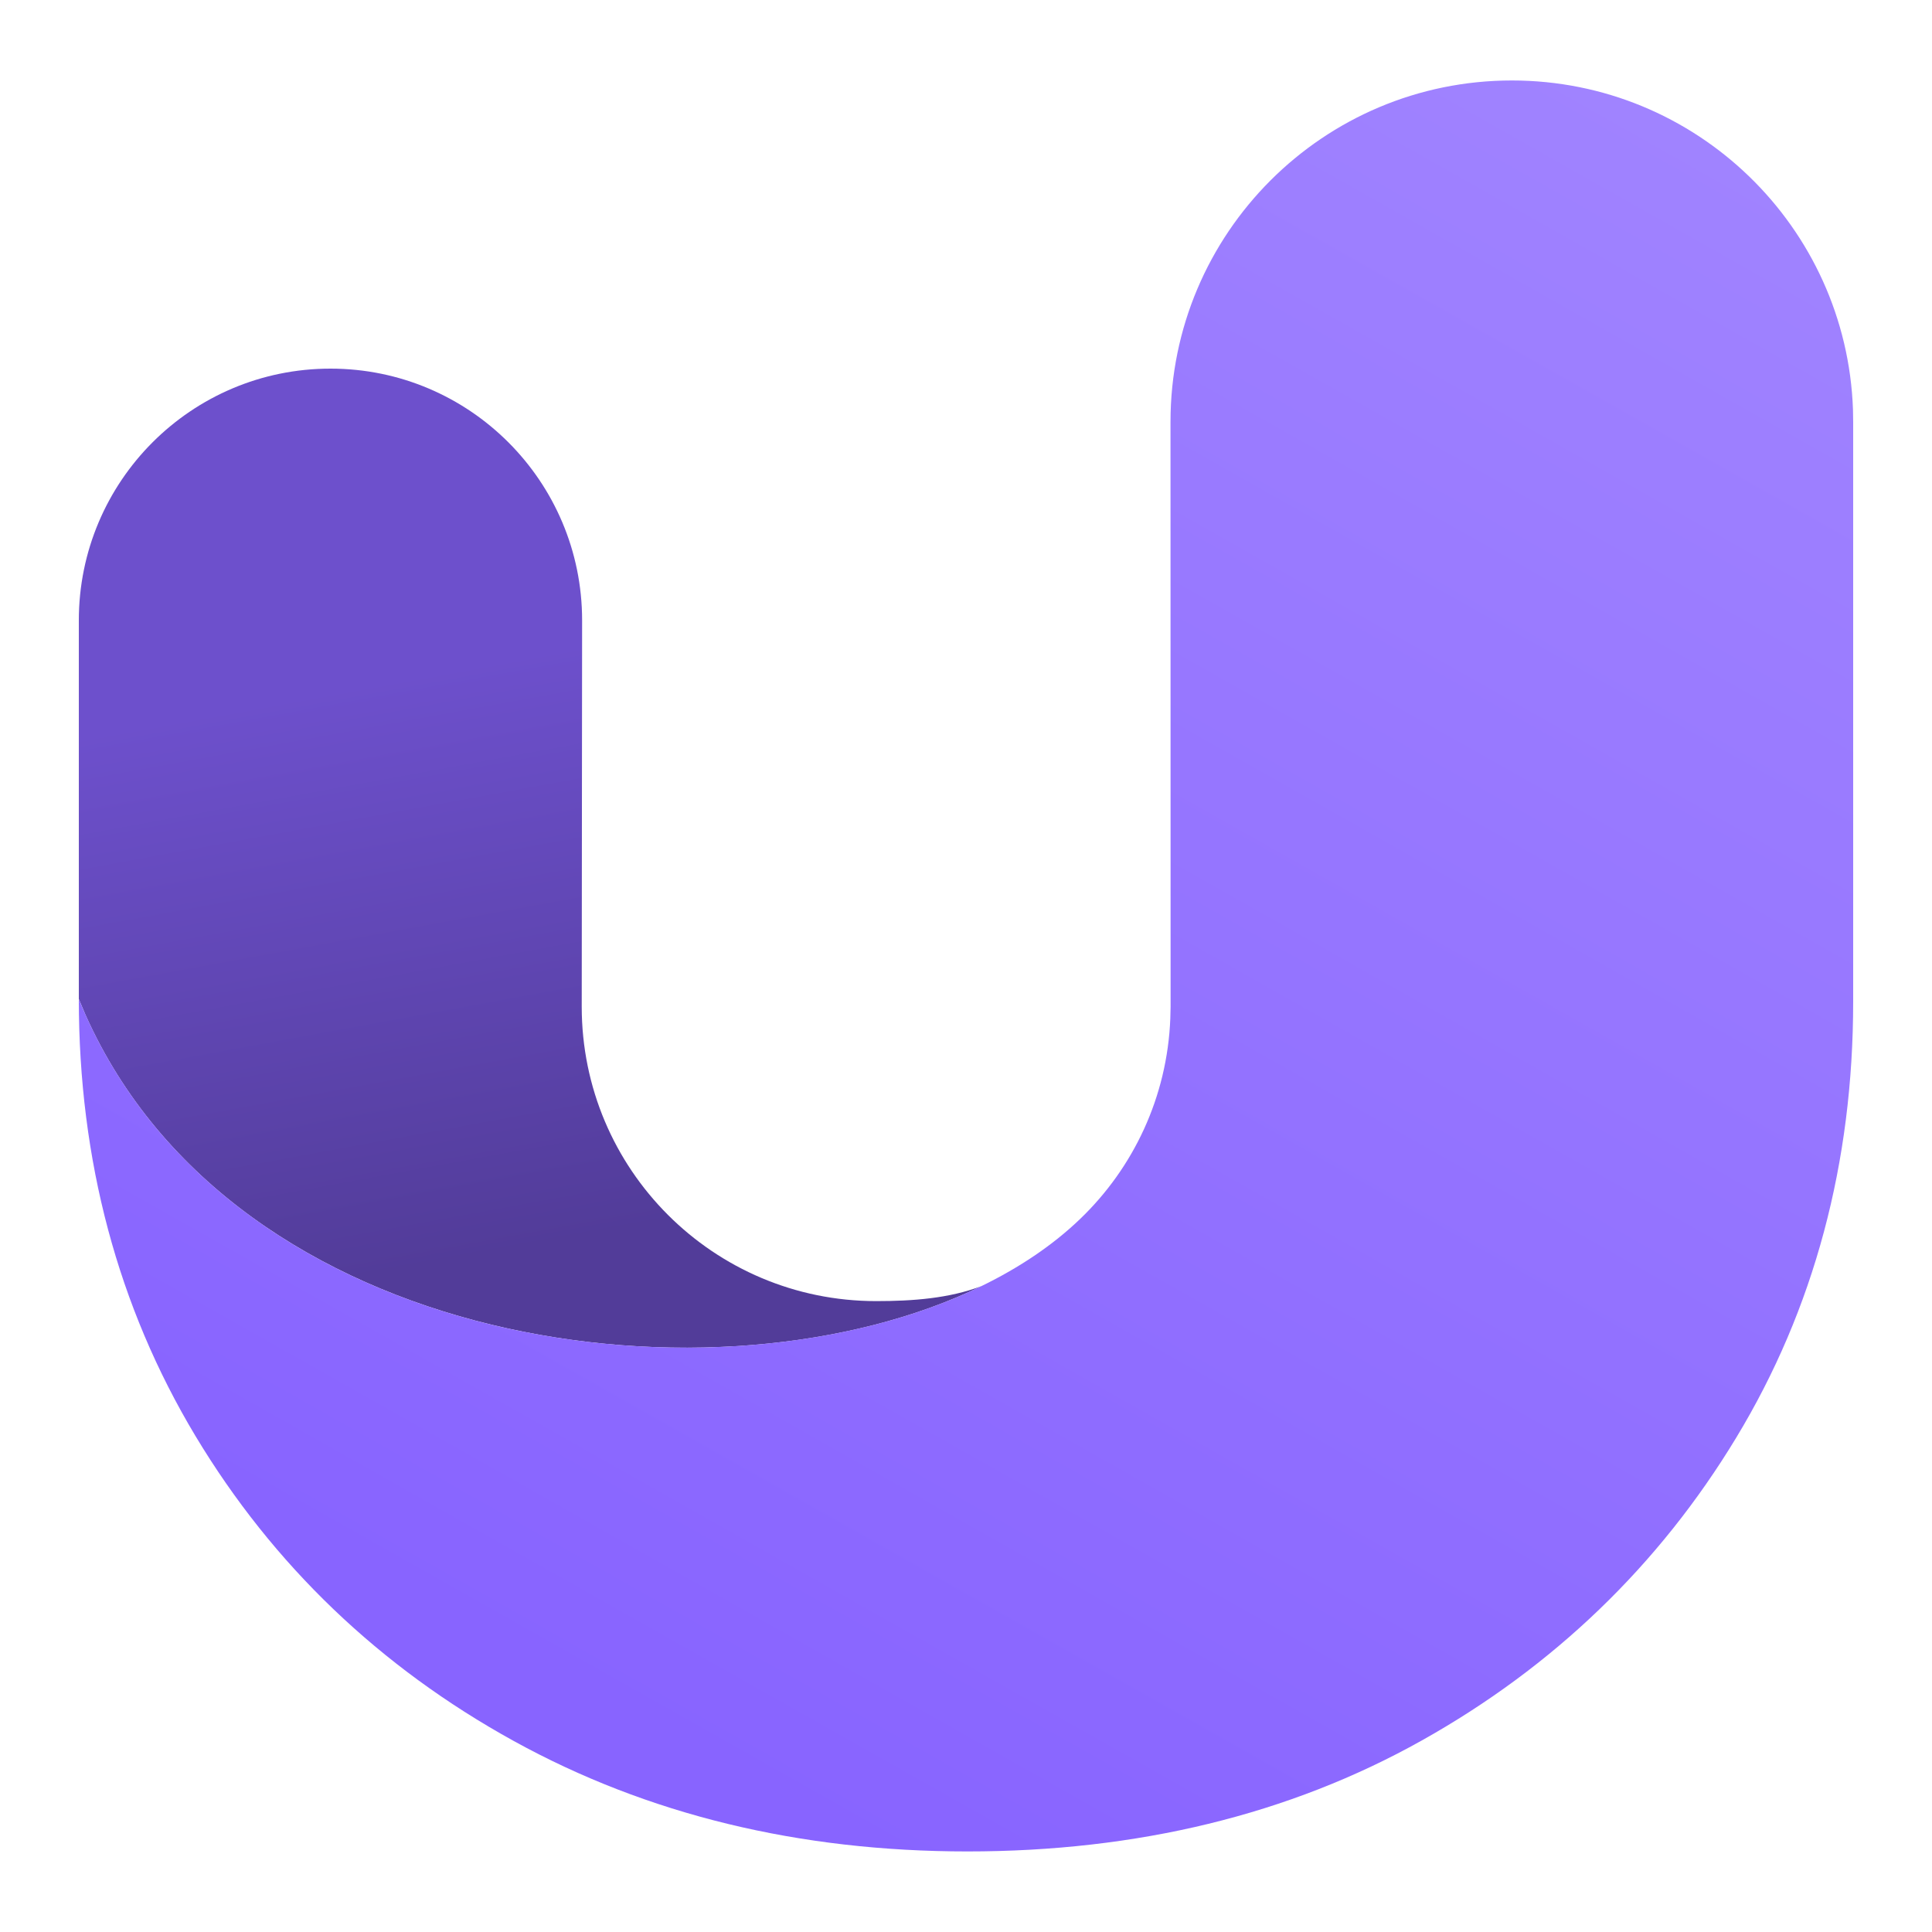
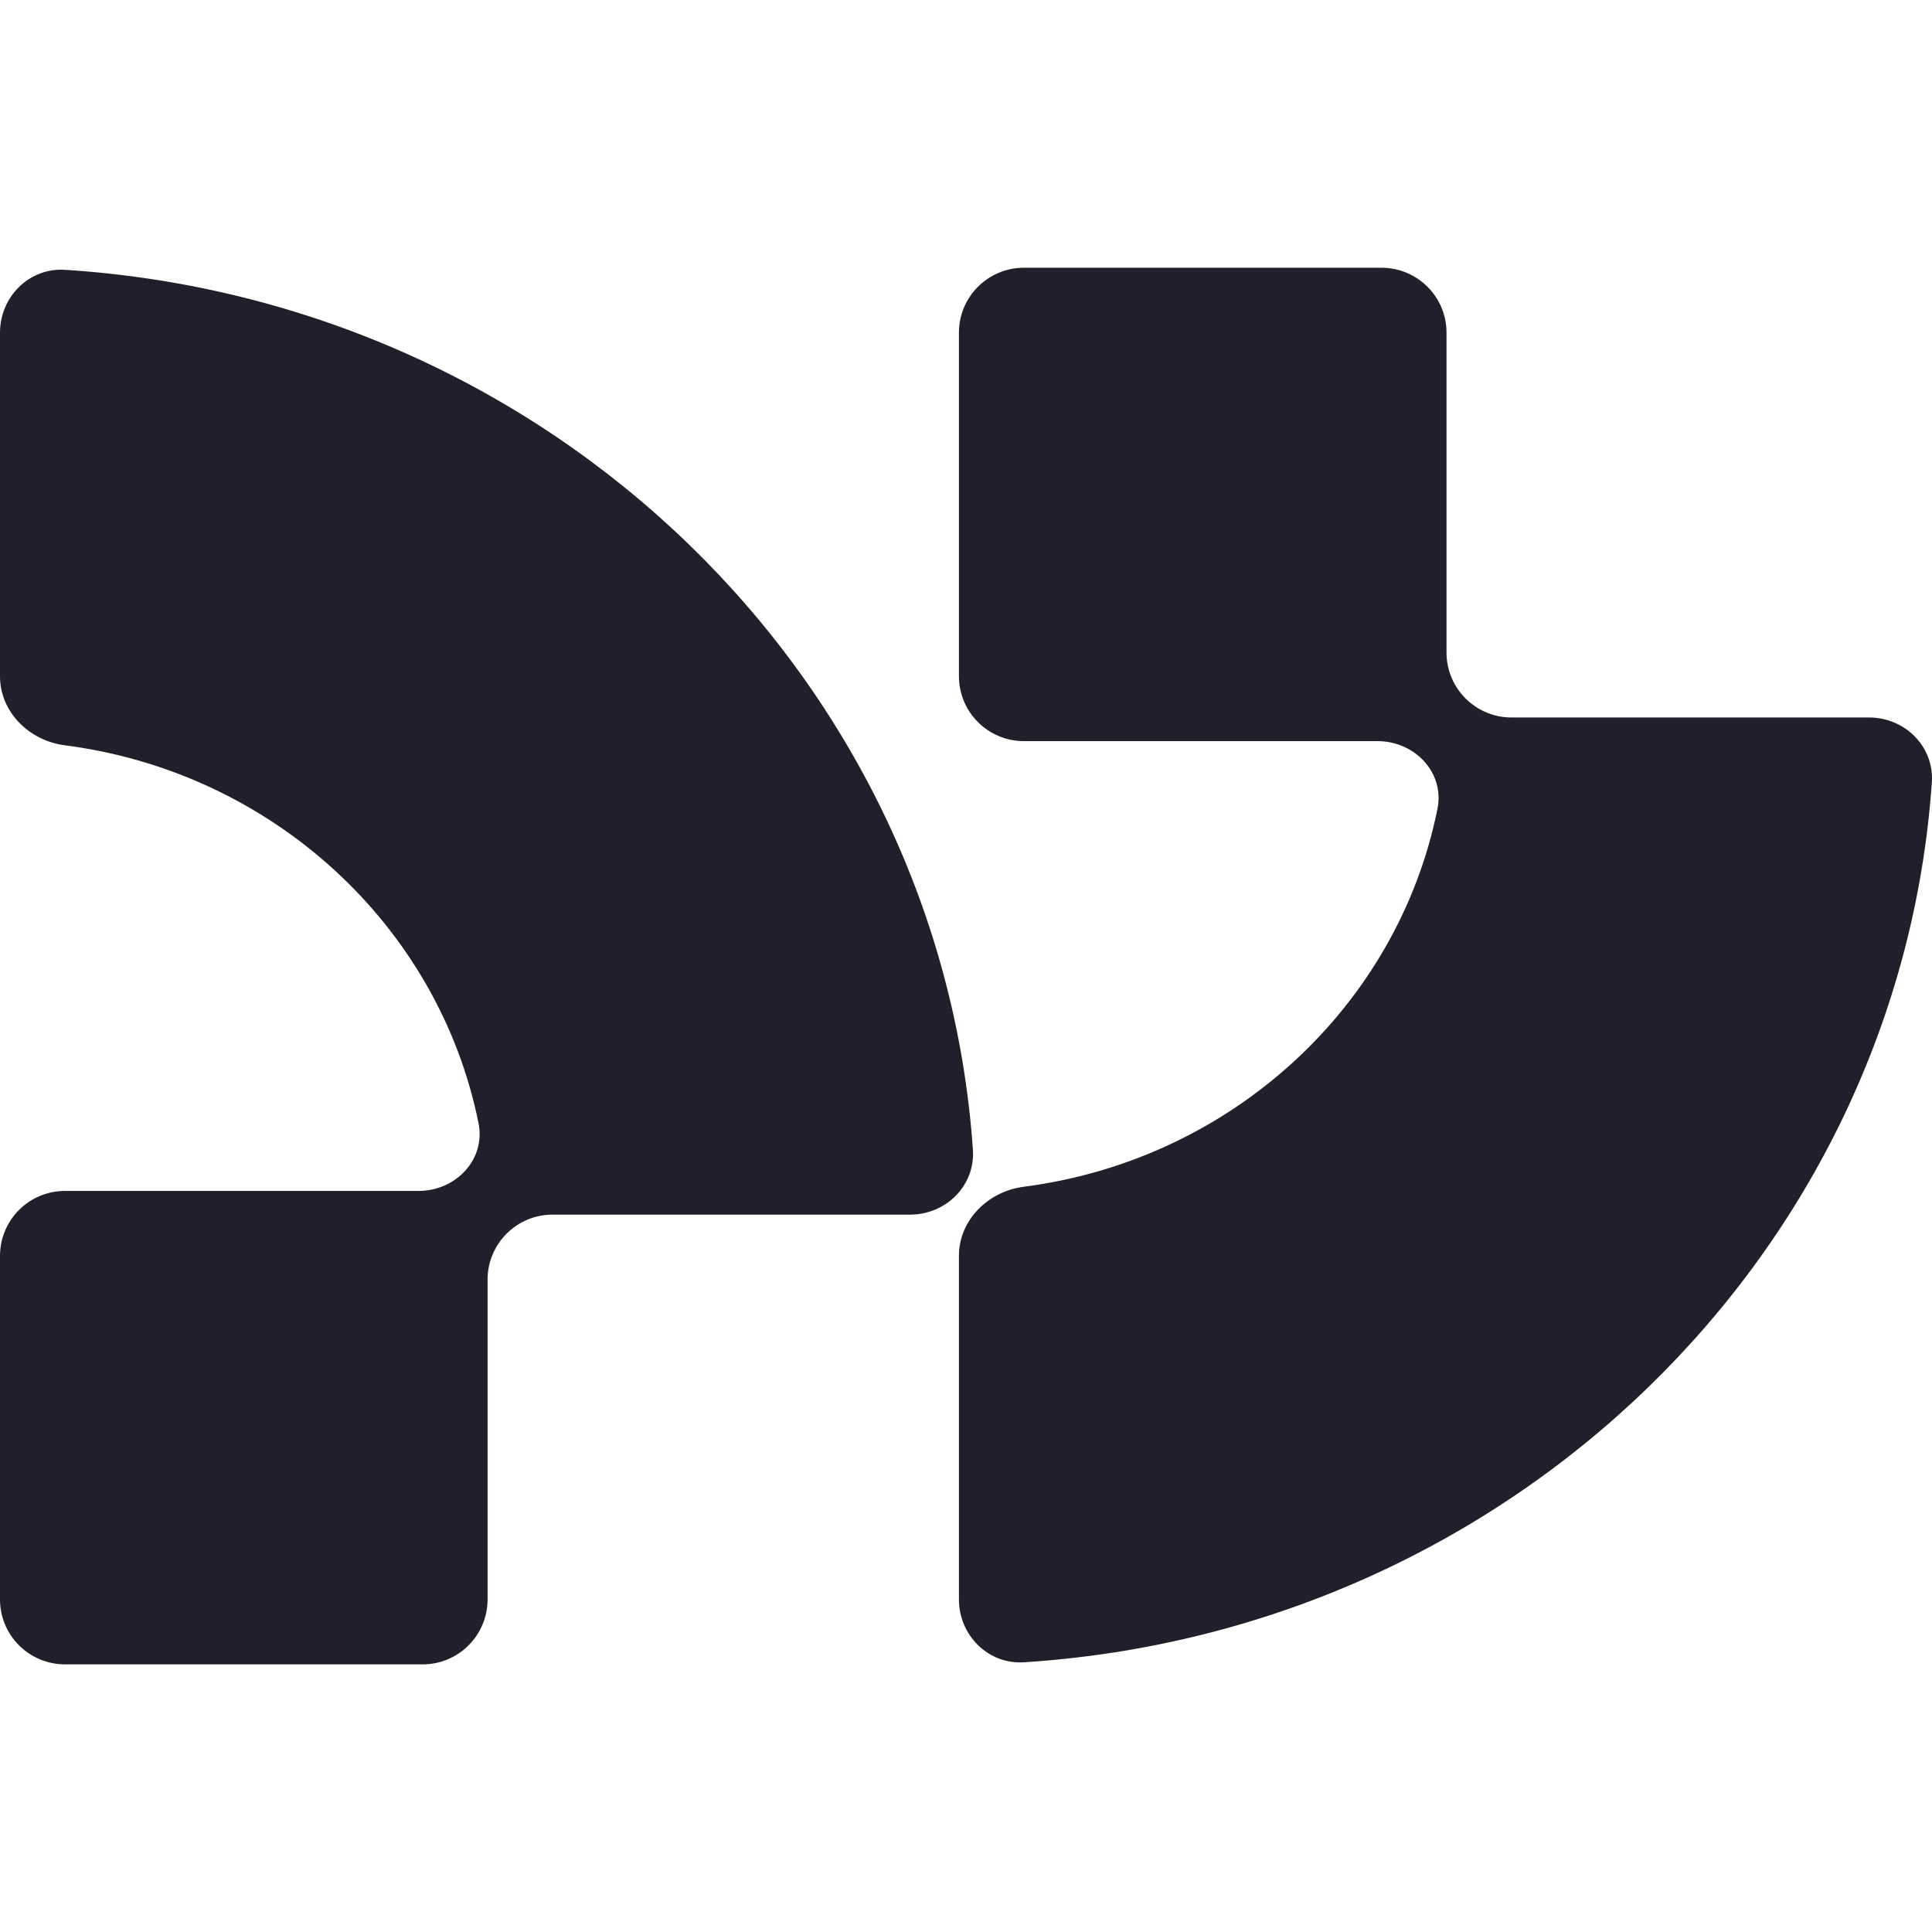
- <svg xmlns="http://www.w3.org/2000/svg" width="20" height="20" viewBox="0 0 20 20" fill="none">
-   <g id="UniPass">
-     <g id="Group 270">
-       <path id="è·¯å¾" fill-rule="evenodd" clip-rule="evenodd" d="M3.421 3.816C4.86 3.816 6.026 4.983 6.026 6.422L6.022 10.421C6.022 12.105 7.386 13.469 9.07 13.469C9.451 13.469 9.824 13.441 10.16 13.314C7.433 14.641 2.441 13.984 0.886 10.508L0.816 10.343V6.422C0.816 4.983 1.982 3.816 3.421 3.816Z" fill="url(#paint0_linear_765_10325)" />
-       <path id="è·¯å¾_2" d="M15.651 0.833C17.56 0.833 19.115 2.347 19.182 4.24L19.184 4.367V10.369C19.184 12.035 18.781 13.55 17.972 14.885C17.174 16.203 16.083 17.253 14.719 18.017C13.347 18.786 11.771 19.166 10.014 19.166C8.277 19.166 6.704 18.787 5.317 18.022C3.93 17.257 2.826 16.2 2.025 14.868C1.219 13.526 0.816 12.008 0.816 10.343C2.493 14.477 8.913 14.801 11.182 12.618C11.732 12.09 12.083 11.358 12.115 10.544L12.118 10.421L12.117 4.367C12.117 2.415 13.699 0.833 15.651 0.833Z" fill="url(#paint1_linear_765_10325)" />
-     </g>
-   </g>
-   <defs>
-     <linearGradient id="paint0_linear_765_10325" x1="3.138" y1="7.198" x2="4.226" y2="13.143" gradientUnits="userSpaceOnUse">
-       <stop stop-color="#6D50CC" />
-       <stop offset="1" stop-color="#523C99" />
-     </linearGradient>
-     <linearGradient id="paint1_linear_765_10325" x1="16.109" y1="0.576" x2="6.408" y2="17.76" gradientUnits="userSpaceOnUse">
-       <stop stop-color="#A083FF" />
-       <stop offset="1" stop-color="#8864FF" />
-     </linearGradient>
-   </defs>
+ <svg xmlns="http://www.w3.org/2000/svg" width="38" height="38" viewBox="0 0 38 38" fill="none">
+   <path fill-rule="evenodd" clip-rule="evenodd" d="M27.172 5.266C27.879 5.266 28.451 5.838 28.451 6.543V12.834C28.451 13.54 29.024 14.112 29.73 14.112H36.763C37.469 14.112 38.046 14.686 37.997 15.39C37.349 24.669 29.702 32.084 20.14 32.695C19.435 32.74 18.861 32.163 18.861 31.458V24.701C18.861 23.996 19.436 23.432 20.137 23.342C24.219 22.815 27.49 19.795 28.273 15.91C28.417 15.194 27.826 14.577 27.094 14.577H20.14C19.433 14.577 18.861 14.005 18.861 13.3V6.543C18.861 5.838 19.433 5.266 20.14 5.266H27.172ZM8.312 32.736C9.018 32.736 9.59 32.164 9.59 31.458L9.59 25.167C9.59 24.462 10.163 23.89 10.869 23.89H17.902C18.608 23.89 19.185 23.316 19.136 22.612C18.488 13.332 10.841 5.918 1.279 5.307C0.574 5.262 -6.16887e-08 5.838 0 6.544L2.2898e-06 13.3C2.2898e-06 14.006 0.575 14.569 1.276 14.659C5.358 15.186 8.629 18.206 9.412 22.091C9.556 22.808 8.965 23.424 8.233 23.424L1.279 23.424C0.572 23.424 2.2898e-06 23.996 2.2898e-06 24.702V31.458C2.2898e-06 32.164 0.572 32.736 1.279 32.736H8.312Z" fill="#1F202A" />
</svg>
